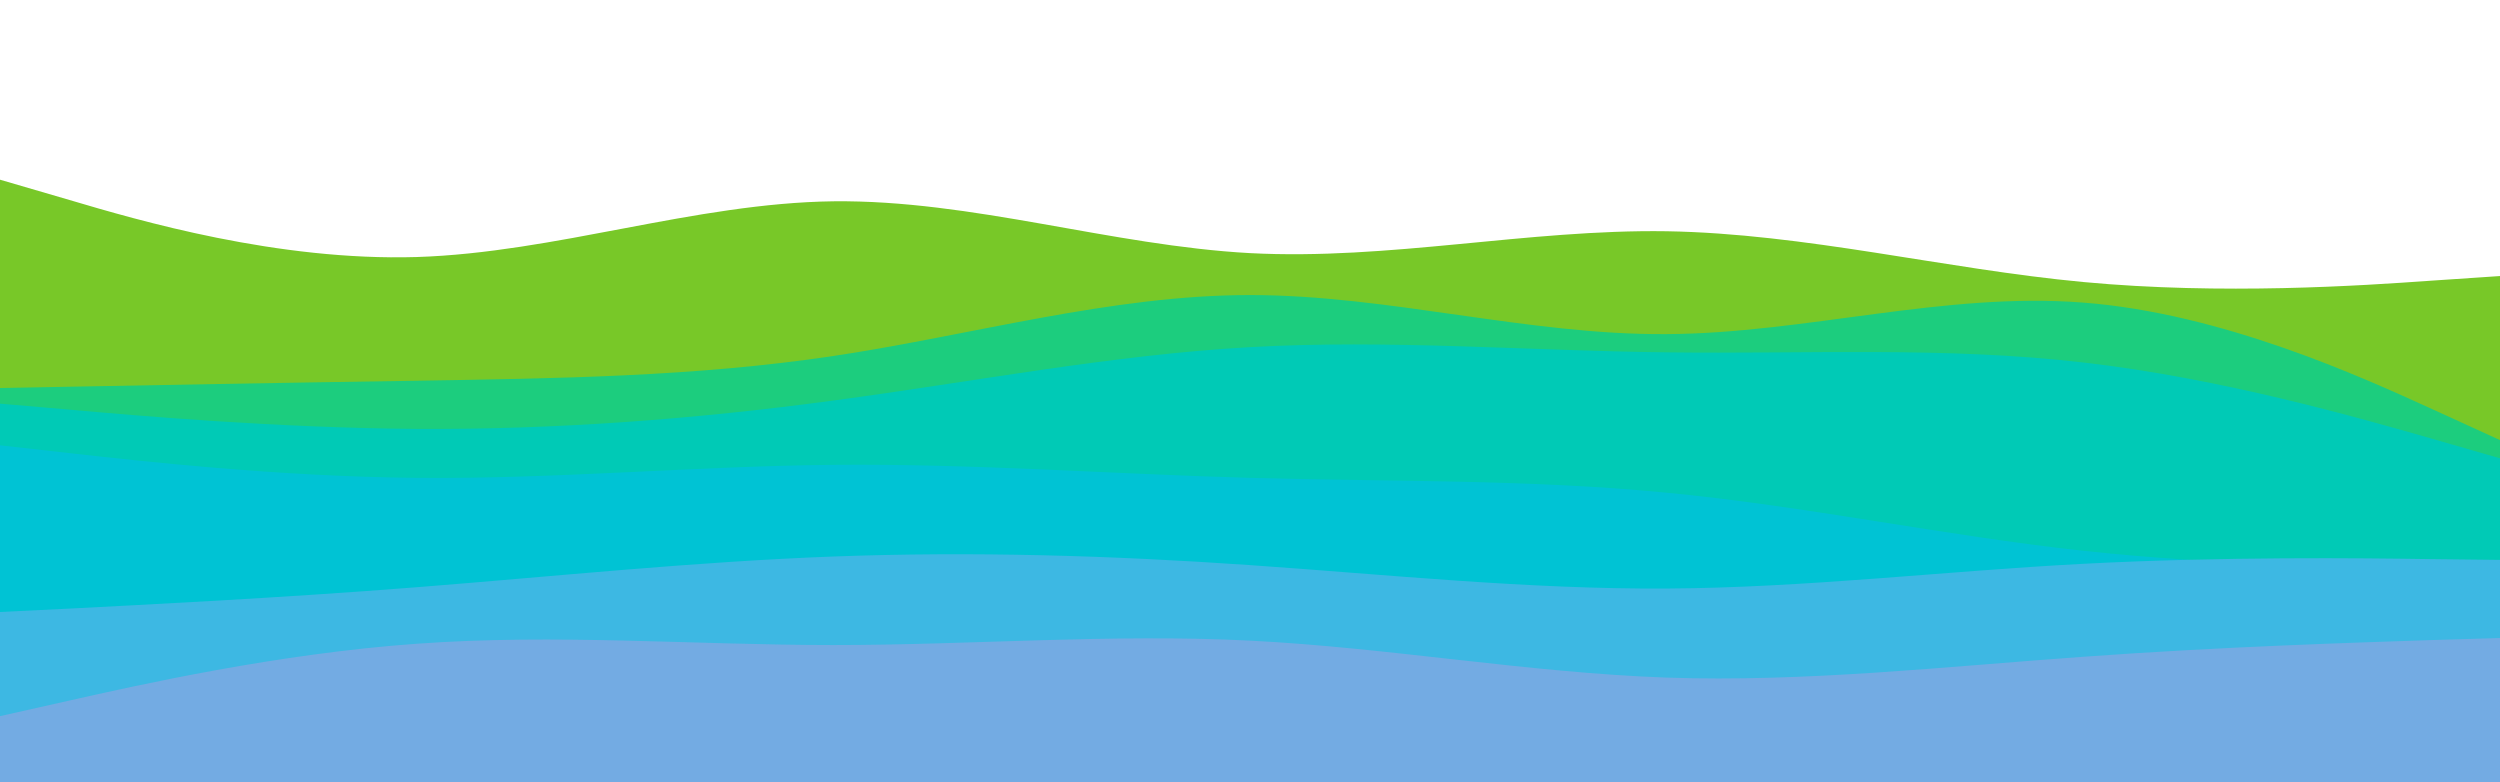
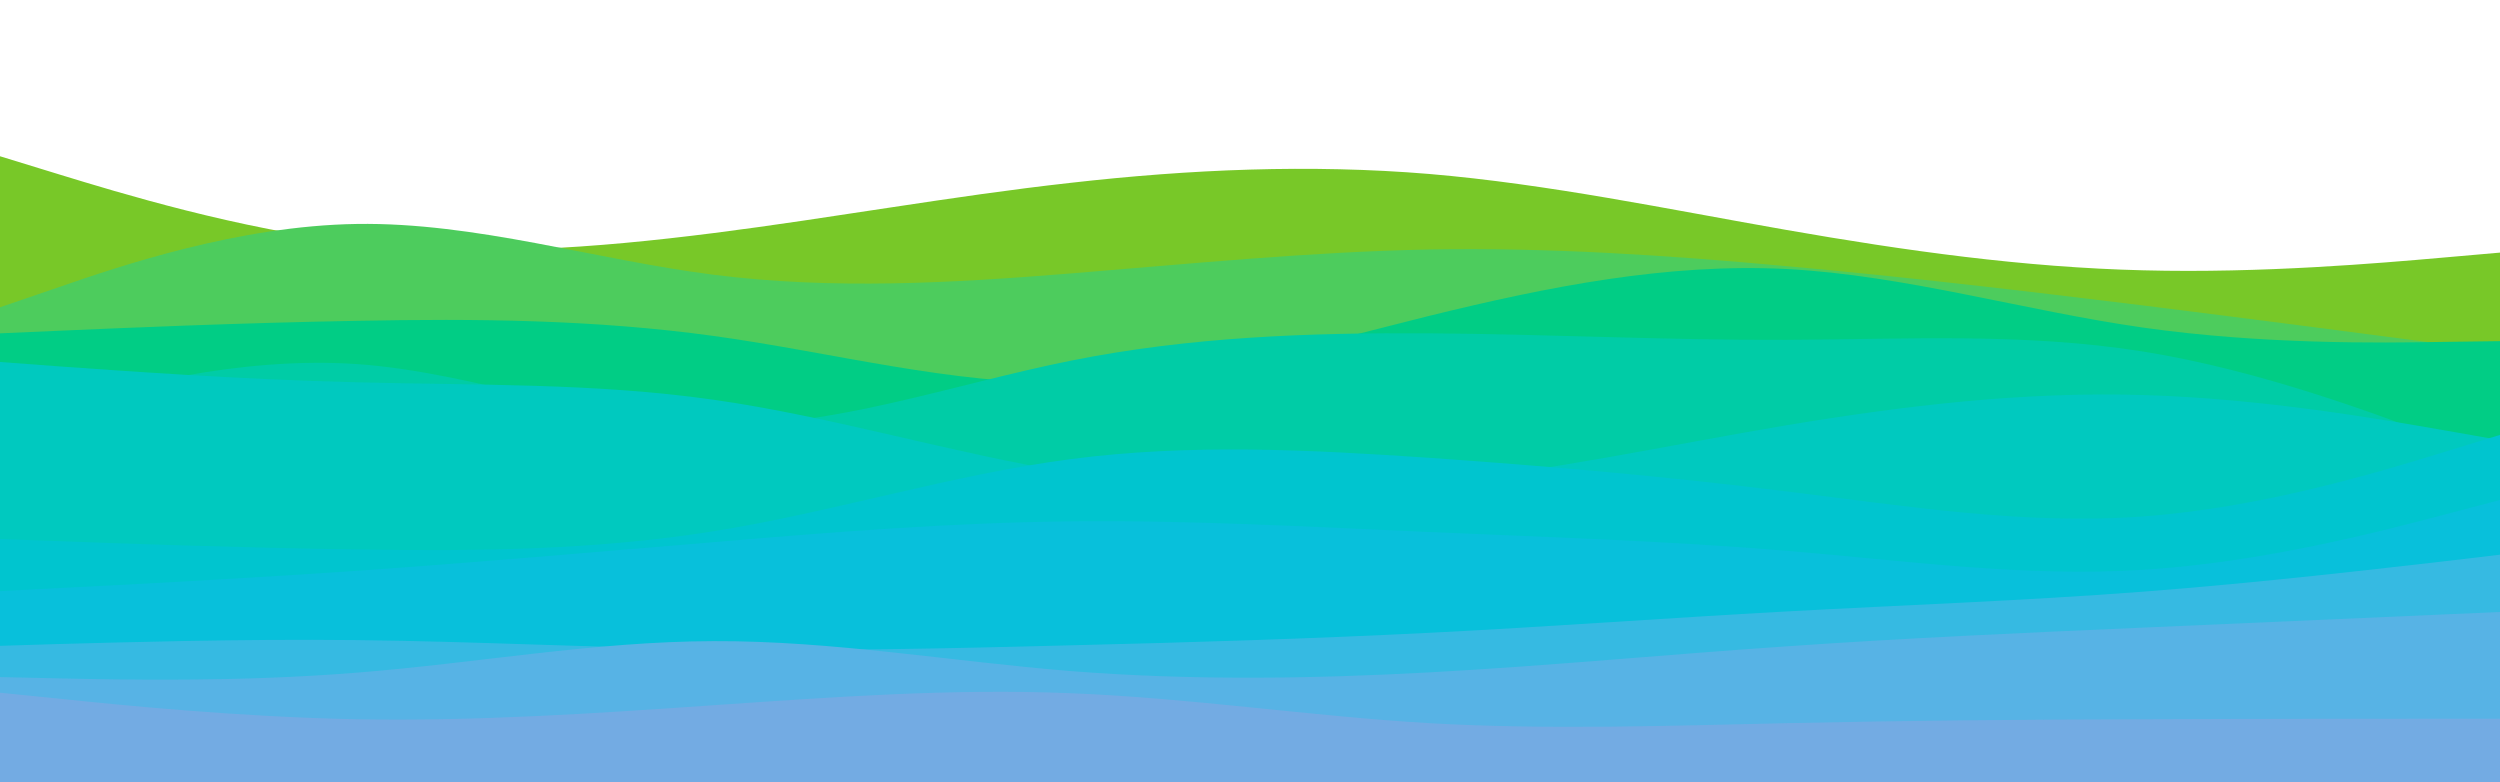
<svg xmlns="http://www.w3.org/2000/svg" id="visual" viewBox="0 0 960 300" width="960" height="300" version="1.1">
-   <path d="M0 69L26.7 76.8C53.3 84.7 106.7 100.3 160 98.7C213.3 97 266.7 78 320 77.3C373.3 76.7 426.7 94.3 480 97.2C533.3 100 586.7 88 640 88.8C693.3 89.7 746.7 103.3 800 108.3C853.3 113.3 906.7 109.7 933.3 107.8L960 106L960 301L933.3 301C906.7 301 853.3 301 800 301C746.7 301 693.3 301 640 301C586.7 301 533.3 301 480 301C426.7 301 373.3 301 320 301C266.7 301 213.3 301 160 301C106.7 301 53.3 301 26.7 301L0 301Z" fill="#78c828" />
-   <path d="M0 149L26.7 148.5C53.3 148 106.7 147 160 146.2C213.3 145.3 266.7 144.7 320 136.7C373.3 128.7 426.7 113.3 480 113.3C533.3 113.3 586.7 128.7 640 128.3C693.3 128 746.7 112 800 116.2C853.3 120.3 906.7 144.7 933.3 156.8L960 169L960 301L933.3 301C906.7 301 853.3 301 800 301C746.7 301 693.3 301 640 301C586.7 301 533.3 301 480 301C426.7 301 373.3 301 320 301C266.7 301 213.3 301 160 301C106.7 301 53.3 301 26.7 301L0 301Z" fill="#1ccd7e" />
-   <path d="M0 155L26.7 157.3C53.3 159.7 106.7 164.3 160 164.7C213.3 165 266.7 161 320 153.8C373.3 146.7 426.7 136.3 480 133.3C533.3 130.3 586.7 134.7 640 135.3C693.3 136 746.7 133 800 139.2C853.3 145.3 906.7 160.7 933.3 168.3L960 176L960 301L933.3 301C906.7 301 853.3 301 800 301C746.7 301 693.3 301 640 301C586.7 301 533.3 301 480 301C426.7 301 373.3 301 320 301C266.7 301 213.3 301 160 301C106.7 301 53.3 301 26.7 301L0 301Z" fill="#00cab6" />
-   <path d="M0 171L26.7 174C53.3 177 106.7 183 160 183.5C213.3 184 266.7 179 320 178.5C373.3 178 426.7 182 480 183.5C533.3 185 586.7 184 640 189.2C693.3 194.3 746.7 205.7 800 211.5C853.3 217.3 906.7 217.7 933.3 217.8L960 218L960 301L933.3 301C906.7 301 853.3 301 800 301C746.7 301 693.3 301 640 301C586.7 301 533.3 301 480 301C426.7 301 373.3 301 320 301C266.7 301 213.3 301 160 301C106.7 301 53.3 301 26.7 301L0 301Z" fill="#00c3d4" />
-   <path d="M0 235L26.7 233.7C53.3 232.3 106.7 229.7 160 225.5C213.3 221.3 266.7 215.7 320 213.7C373.3 211.7 426.7 213.3 480 217C533.3 220.7 586.7 226.3 640 226C693.3 225.7 746.7 219.3 800 216.5C853.3 213.7 906.7 214.3 933.3 214.7L960 215L960 301L933.3 301C906.7 301 853.3 301 800 301C746.7 301 693.3 301 640 301C586.7 301 533.3 301 480 301C426.7 301 373.3 301 320 301C266.7 301 213.3 301 160 301C106.7 301 53.3 301 26.7 301L0 301Z" fill="#3db8e3" />
-   <path d="M0 275L26.7 269C53.3 263 106.7 251 160 247.2C213.3 243.3 266.7 247.7 320 247.7C373.3 247.7 426.7 243.3 480 246C533.3 248.7 586.7 258.3 640 260.2C693.3 262 746.7 256 800 252.2C853.3 248.3 906.7 246.7 933.3 245.8L960 245L960 301L933.3 301C906.7 301 853.3 301 800 301C746.7 301 693.3 301 640 301C586.7 301 533.3 301 480 301C426.7 301 373.3 301 320 301C266.7 301 213.3 301 160 301C106.7 301 53.3 301 26.7 301L0 301Z" fill="#73abe3" />
+   <path d="M0 60L22.8 67C45.7 74 91.3 88 137 93.3C182.7 98.7 228.3 95.3 274 89.5C319.7 83.7 365.3 75.3 411.2 70.2C457 65 503 63 548.8 66.8C594.7 70.7 640.3 80.3 686 88.3C731.7 96.3 777.3 102.7 823 103.8C868.7 105 914.3 101 937.2 99L960 97L960 301L937.2 301C914.3 301 868.7 301 823 301C777.3 301 731.7 301 686 301C640.3 301 594.7 301 548.8 301C503 301 457 301 411.2 301C365.3 301 319.7 301 274 301C228.3 301 182.7 301 137 301C91.3 301 45.7 301 22.8 301L0 301Z" fill="#78c828" />
+   <path d="M0 118L22.8 110.2C45.7 102.3 91.3 86.7 137 86C182.7 85.3 228.3 99.7 274 105.5C319.7 111.3 365.3 108.7 411.2 105C457 101.3 503 96.7 548.8 95.8C594.7 95 640.3 98 686 102.2C731.7 106.3 777.3 111.7 823 117.3C868.7 123 914.3 129 937.2 132L960 135L960 301L937.2 301C914.3 301 868.7 301 823 301C777.3 301 731.7 301 686 301C640.3 301 594.7 301 548.8 301C503 301 457 301 411.2 301C365.3 301 319.7 301 274 301C228.3 301 182.7 301 137 301C91.3 301 45.7 301 22.8 301L0 301Z" fill="#4dcc5d" />
+   <path d="M0 128L22.8 127C45.7 126 91.3 124 137 123.2C182.7 122.3 228.3 122.7 274 129C319.7 135.3 365.3 147.7 411.2 147C457 146.3 503 132.7 548.8 121.3C594.7 110 640.3 101 686 103.3C731.7 105.7 777.3 119.3 823 125.8C868.7 132.3 914.3 131.7 937.2 131.3L960 131L960 301L937.2 301C914.3 301 868.7 301 823 301C777.3 301 731.7 301 686 301C640.3 301 594.7 301 548.8 301C503 301 457 301 411.2 301C365.3 301 319.7 301 274 301C228.3 301 182.7 301 137 301C91.3 301 45.7 301 22.8 301L0 301Z" fill="#01cd85" />
+   <path d="M0 162L22.8 155.7C45.7 149.3 91.3 136.7 137 139.8C182.7 143 228.3 162 274 163.2C319.7 164.3 365.3 147.7 411.2 138.5C457 129.3 503 127.7 548.8 128C594.7 128.3 640.3 130.7 686 130.5C731.7 130.3 777.3 127.7 823 135C868.7 142.3 914.3 159.7 937.2 168.3L960 177L960 301L937.2 301C914.3 301 868.7 301 823 301C777.3 301 731.7 301 686 301C640.3 301 594.7 301 548.8 301C503 301 457 301 411.2 301C365.3 301 319.7 301 274 301C228.3 301 182.7 301 137 301C91.3 301 45.7 301 22.8 301L0 301Z" fill="#00cca6" />
+   <path d="M0 139L22.8 140.7C45.7 142.3 91.3 145.7 137 146.8C182.7 148 228.3 147 274 153.5C319.7 160 365.3 174 411.2 181.5C457 189 503 190 548.8 185.5C594.7 181 640.3 171 686 163.3C731.7 155.7 777.3 150.3 823 151.7C868.7 153 914.3 161 937.2 165L960 169L960 301L937.2 301C914.3 301 868.7 301 823 301C777.3 301 731.7 301 686 301C640.3 301 594.7 301 548.8 301C503 301 457 301 411.2 301C365.3 301 319.7 301 274 301C228.3 301 182.7 301 137 301C91.3 301 45.7 301 22.8 301L0 301Z" fill="#00c9bf" />
+   <path d="M0 207L22.8 207.8C45.7 208.7 91.3 210.3 137 211C182.7 211.7 228.3 211.3 274 204C319.7 196.7 365.3 182.3 411.2 176.3C457 170.3 503 172.7 548.8 175.8C594.7 179 640.3 183 686 188.7C731.7 194.3 777.3 201.7 823 198.3C868.7 195 914.3 181 937.2 174L960 167L960 301L937.2 301C914.3 301 868.7 301 823 301C777.3 301 731.7 301 686 301C640.3 301 594.7 301 548.8 301C503 301 457 301 411.2 301C365.3 301 319.7 301 274 301C228.3 301 182.7 301 137 301C91.3 301 45.7 301 22.8 301L0 301Z" fill="#00c5cf" />
+   <path d="M0 227L22.8 225.8C45.7 224.7 91.3 222.3 137 219.2C182.7 216 228.3 212 274 208.2C319.7 204.3 365.3 200.7 411.2 200.2C457 199.7 503 202.3 548.8 204.3C594.7 206.3 640.3 207.7 686 211.5C731.7 215.3 777.3 221.7 823 218.8C868.7 216 914.3 204 937.2 198L960 192L960 301L937.2 301C914.3 301 868.7 301 823 301C777.3 301 731.7 301 686 301C640.3 301 594.7 301 548.8 301C503 301 457 301 411.2 301C365.3 301 319.7 301 274 301C228.3 301 182.7 301 137 301C91.3 301 45.7 301 22.8 301L0 301Z" fill="#08c0db" />
+   <path d="M0 248L22.8 247.3C45.7 246.7 91.3 245.3 137 245.8C182.7 246.3 228.3 248.7 274 249.3C319.7 250 365.3 249 411.2 247.8C457 246.7 503 245.3 548.8 243C594.7 240.7 640.3 237.3 686 234.8C731.7 232.3 777.3 230.7 823 227.2C868.7 223.7 914.3 218.3 937.2 215.7L960 213L960 301L937.2 301C914.3 301 868.7 301 823 301C777.3 301 731.7 301 686 301C640.3 301 594.7 301 548.8 301C503 301 457 301 411.2 301C365.3 301 319.7 301 274 301C228.3 301 182.7 301 137 301C91.3 301 45.7 301 22.8 301L0 301Z" fill="#36bae2" />
+   <path d="M0 260L22.8 260.5C45.7 261 91.3 262 137 258.3C182.7 254.7 228.3 246.3 274 246.2C319.7 246 365.3 254 411.2 257.7C457 261.3 503 260.7 548.8 258.2C594.7 255.7 640.3 251.3 686 248.2C731.7 245 777.3 243 823 241C868.7 239 914.3 237 937.2 236L960 235L960 301L937.2 301C914.3 301 868.7 301 823 301C777.3 301 731.7 301 686 301C640.3 301 594.7 301 548.8 301C503 301 457 301 411.2 301C365.3 301 319.7 301 274 301C228.3 301 182.7 301 137 301C91.3 301 45.7 301 22.8 301L0 301Z" fill="#57b3e5" />
+   <path d="M0 266L22.8 268.3C45.7 270.7 91.3 275.3 137 276.2C182.7 277 228.3 274 274 270.8C319.7 267.7 365.3 264.3 411.2 266.2C457 268 503 275 548.8 277.7C594.7 280.3 640.3 278.7 686 277.7C731.7 276.7 777.3 276.3 823 276.2C868.7 276 914.3 276 937.2 276L960 276L960 301L937.2 301C914.3 301 868.7 301 823 301C777.3 301 731.7 301 686 301C640.3 301 594.7 301 548.8 301C503 301 457 301 411.2 301C365.3 301 319.7 301 274 301C228.3 301 182.7 301 137 301C91.3 301 45.7 301 22.8 301L0 301Z" fill="#73abe3" />
</svg>
